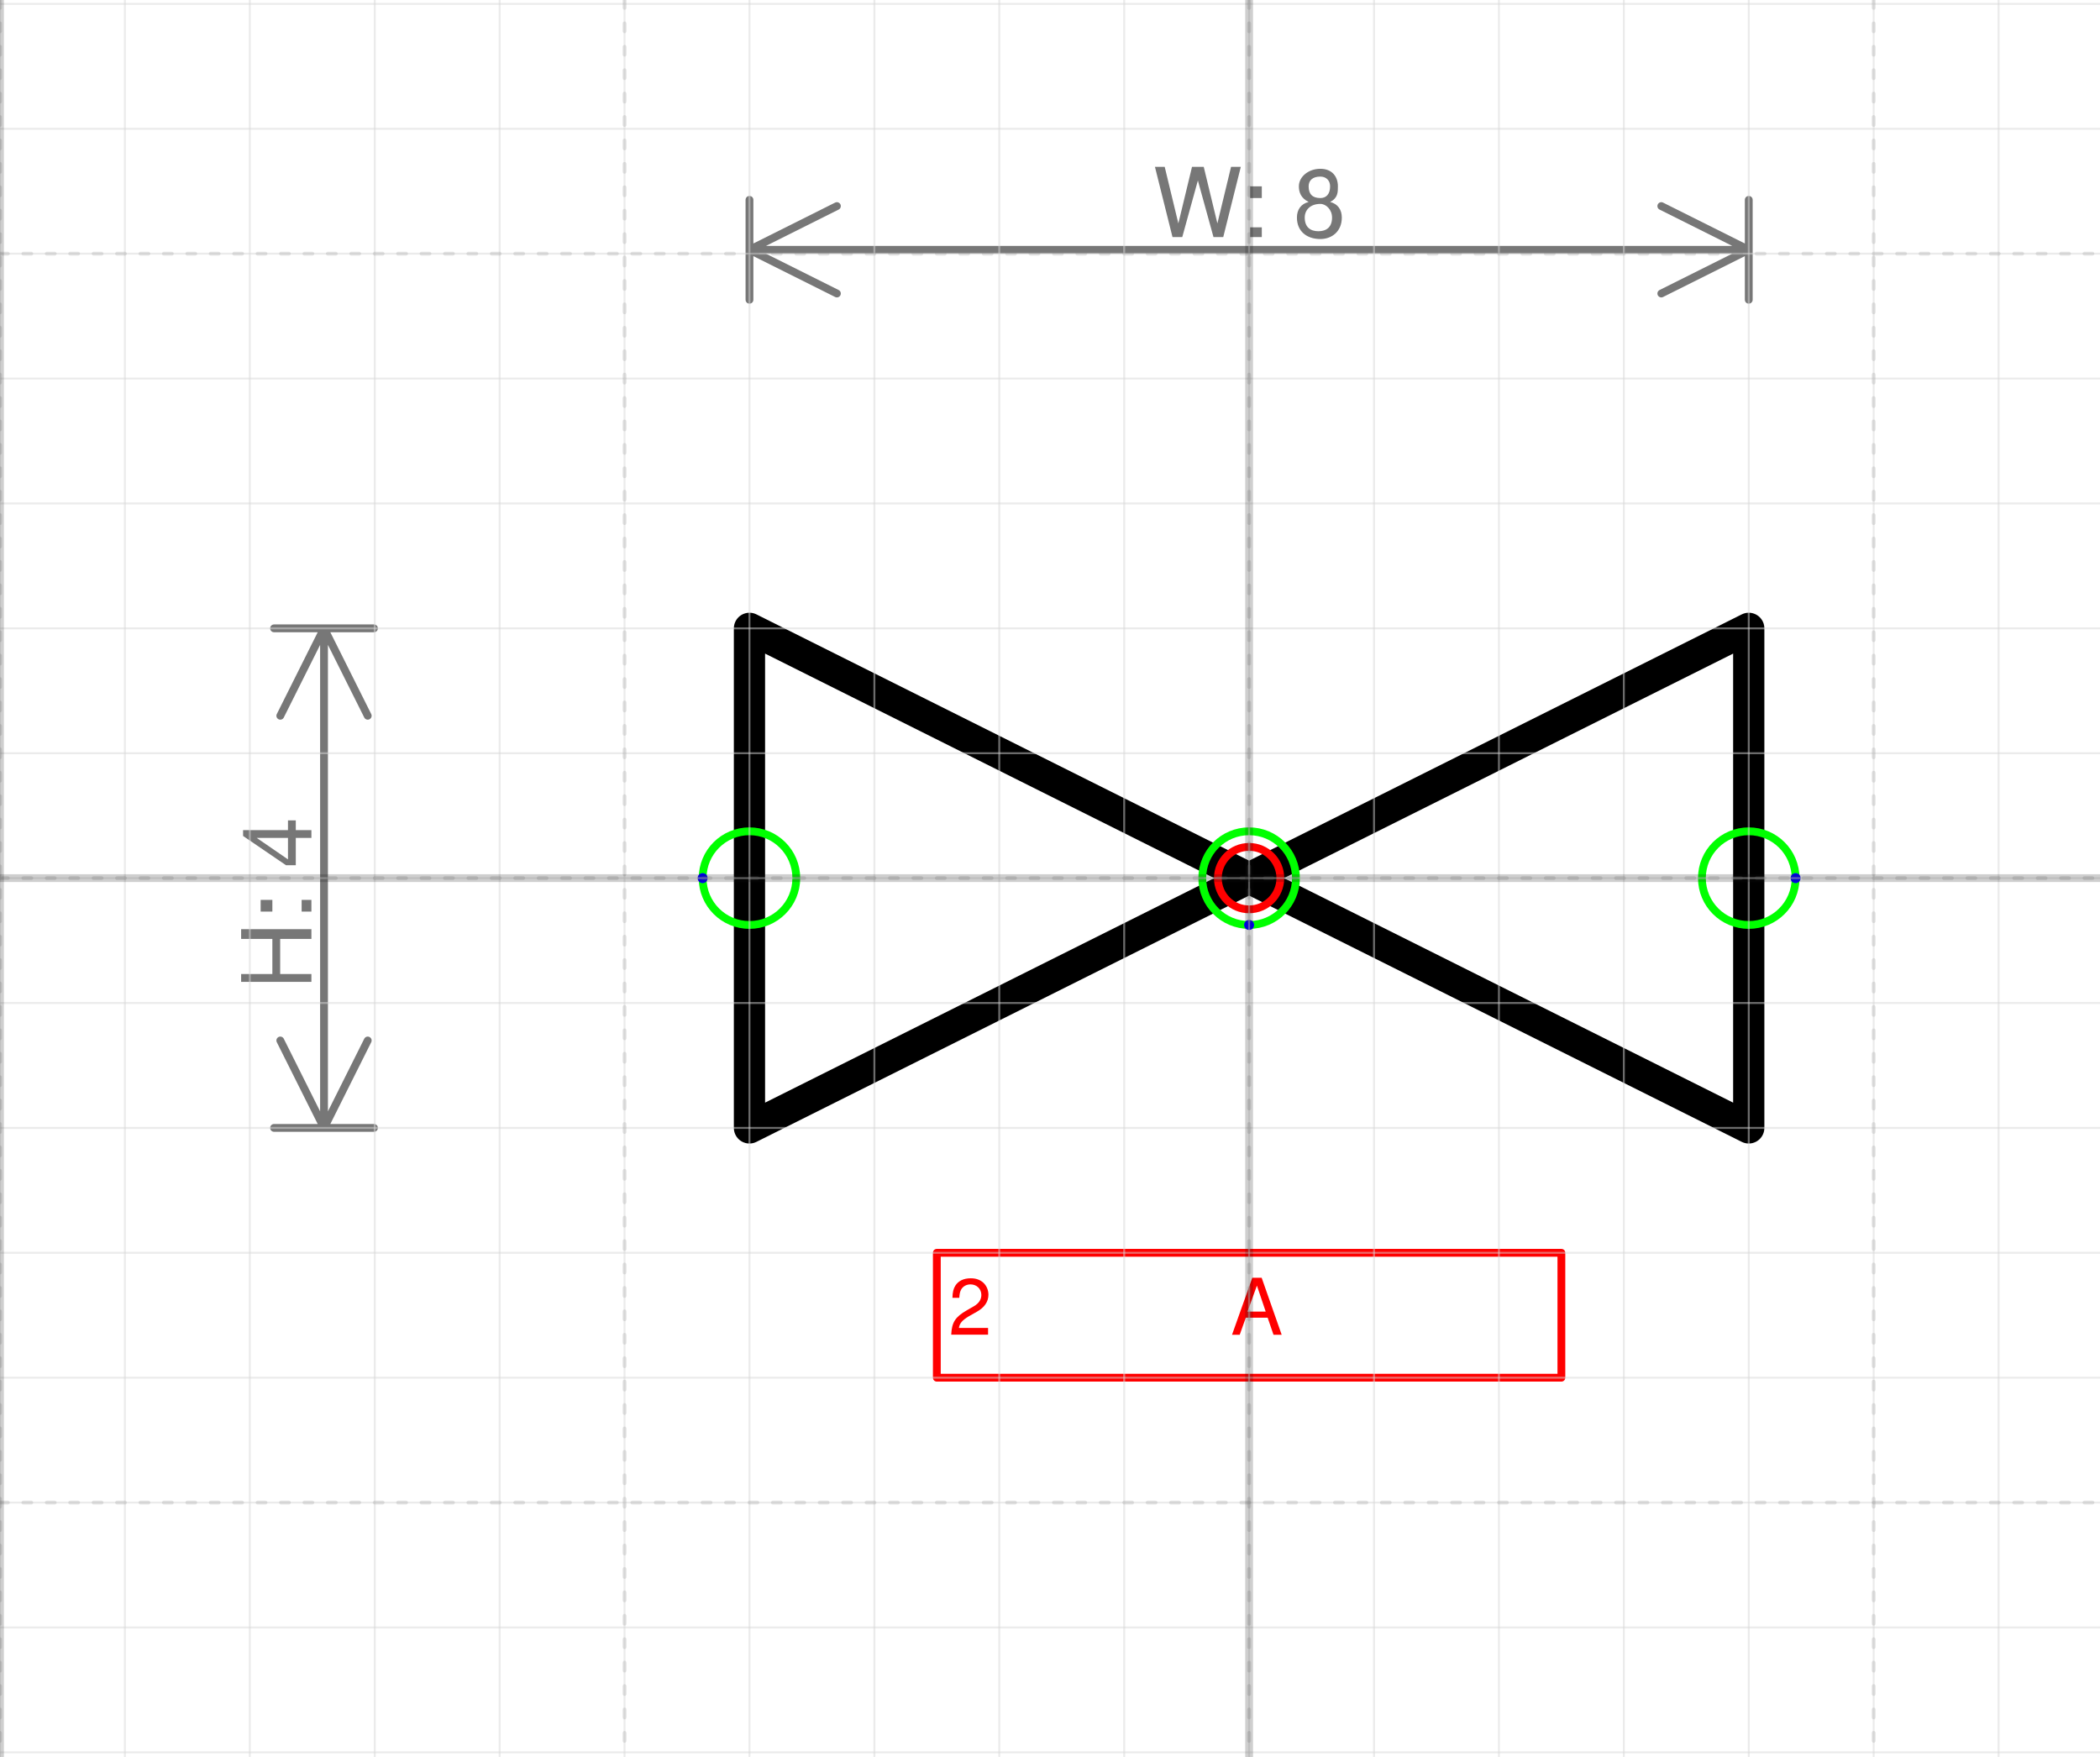
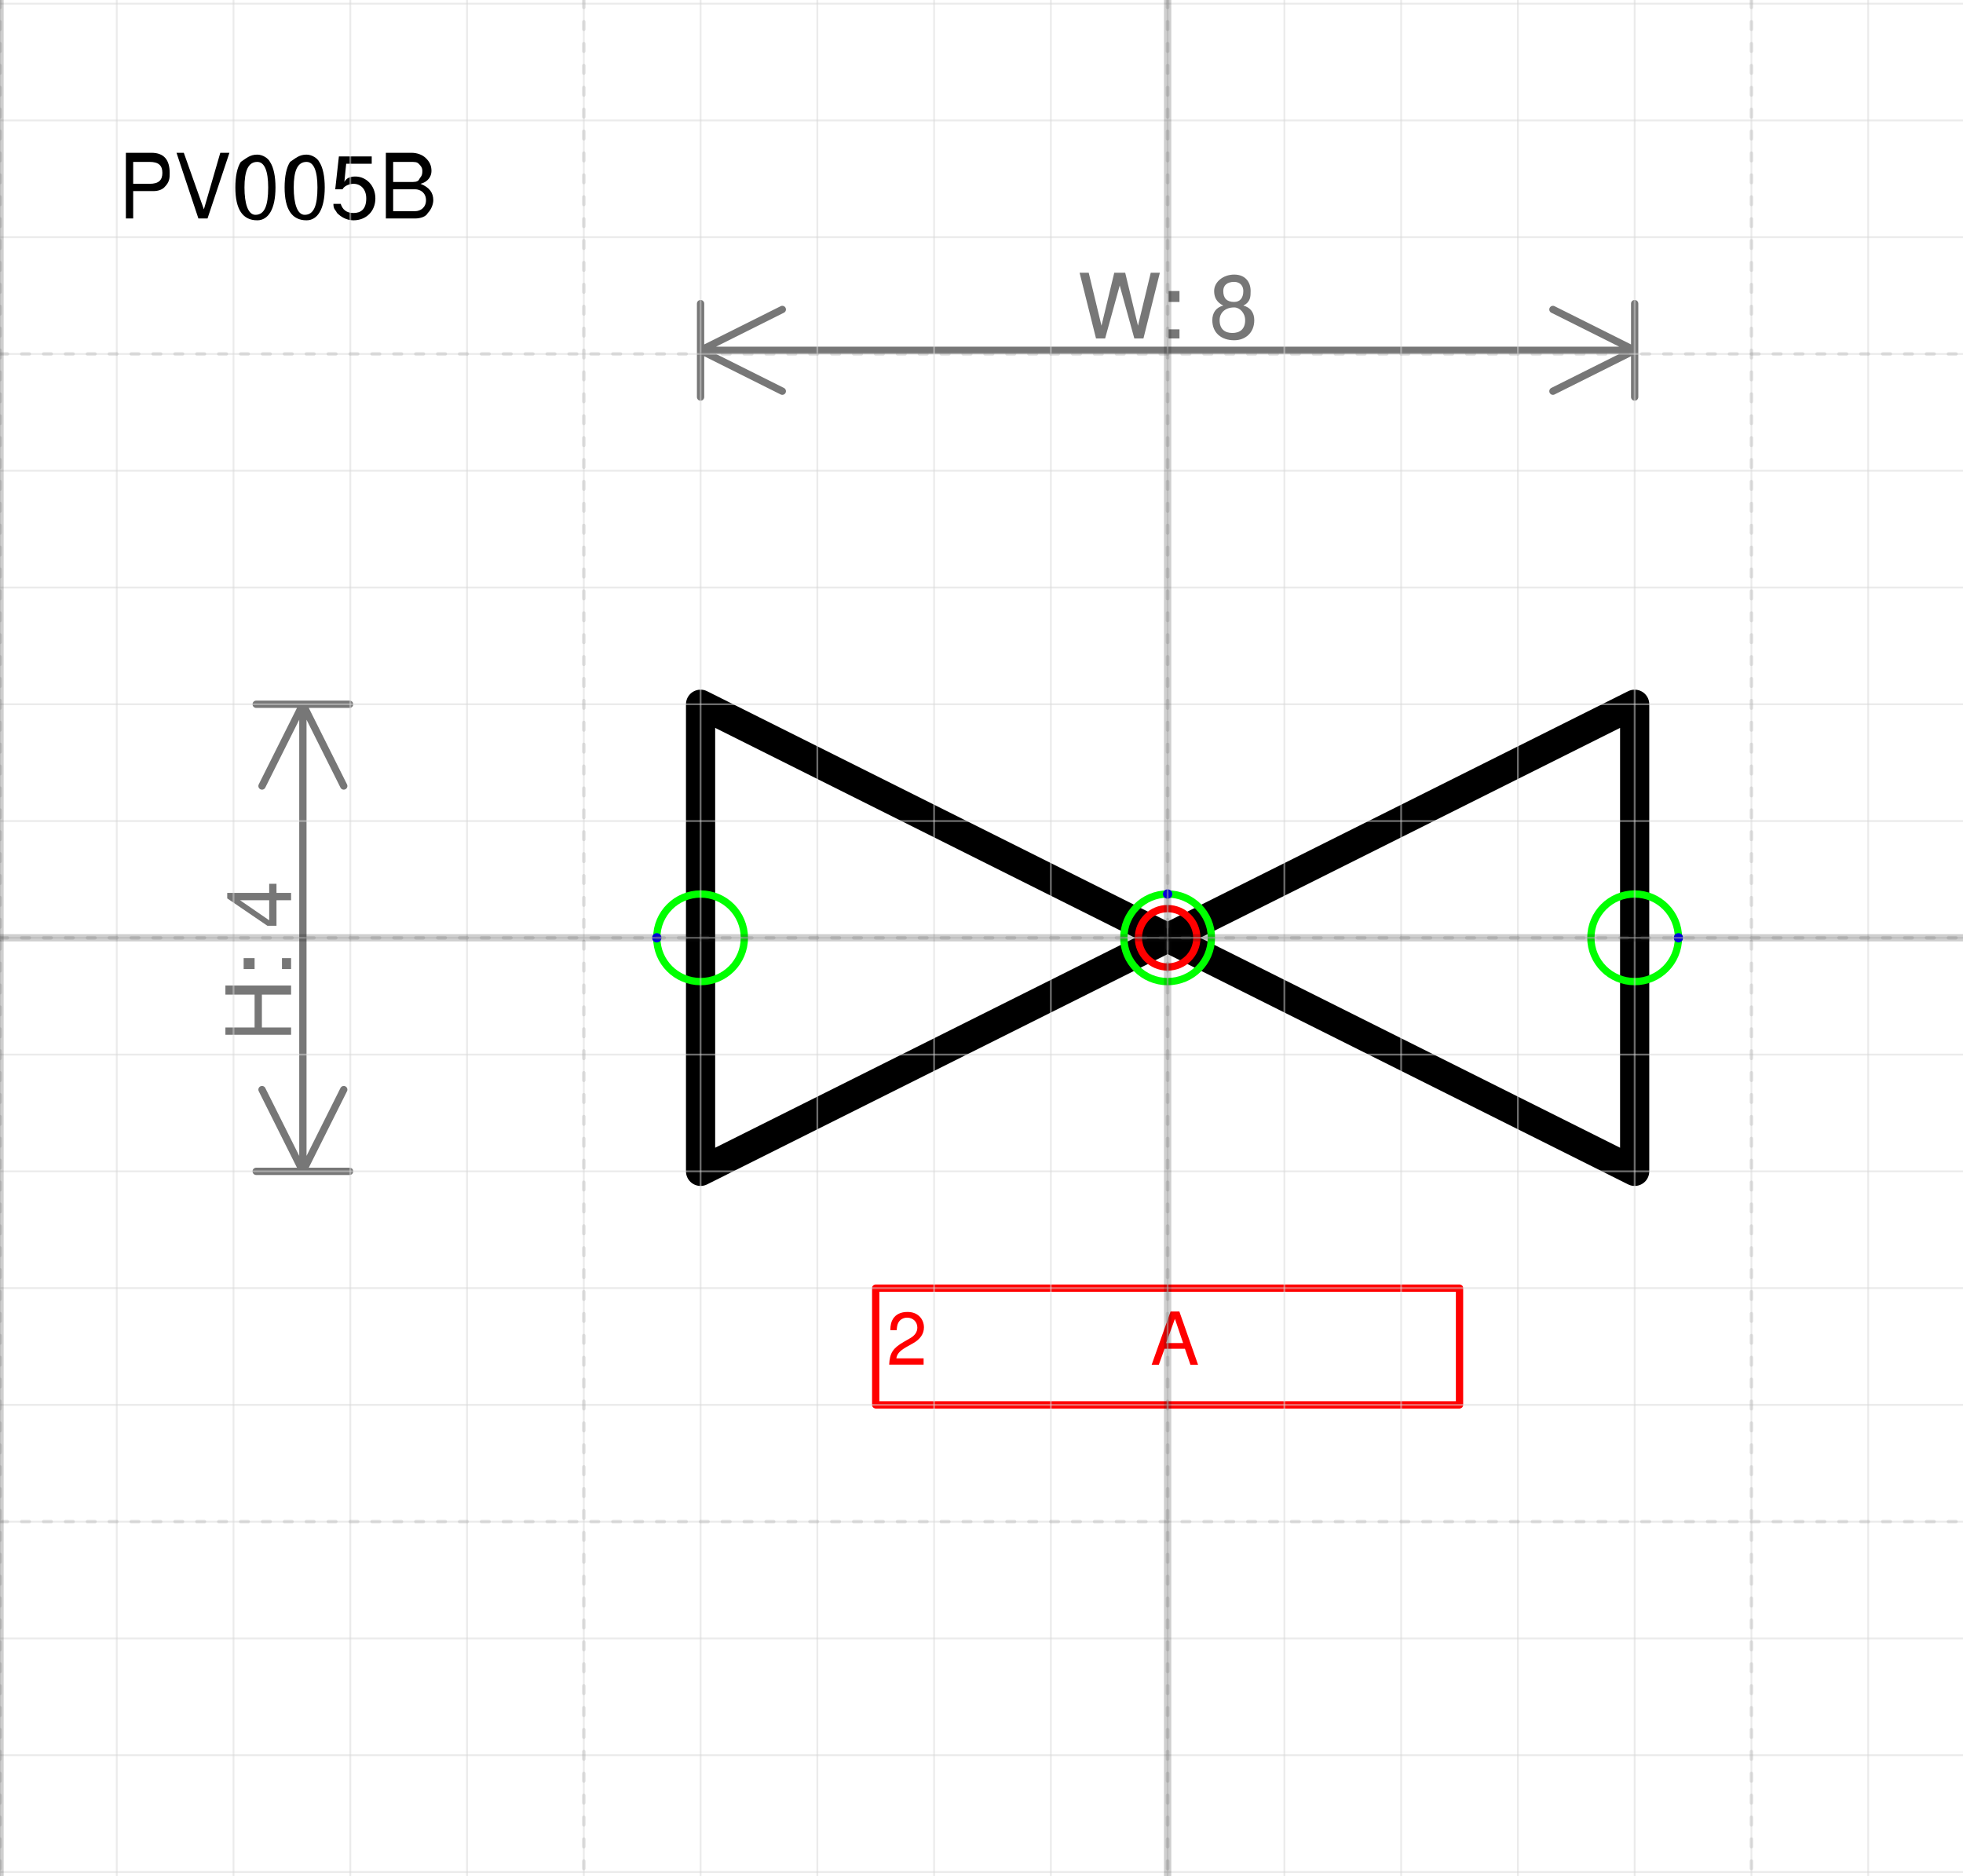
- <svg xmlns="http://www.w3.org/2000/svg" version="1.1" width="71.167mm" height="59.527mm" viewBox="-10 -7.031 16.812 14.062">
+ <svg xmlns="http://www.w3.org/2000/svg" version="1.1" width="71.167mm" height="67.993mm" viewBox="-10 -8.031 16.812 16.062">
  <defs vector-effect="non-scaling-stroke" />
  <g>
    <g id="cell-RnfLC_OCD_TFDwc1yJpn-1" layer="Symbol">
      <path d="M4 2L0 0 4-2Z" fill="none" stroke="rgb(0, 0, 0)" stroke-miterlimit="10" pointer-events="all" stroke-width="0.25" stroke-linecap="round" stroke-linejoin="round" />
    </g>
    <g id="cell-RnfLC_OCD_TFDwc1yJpn-0" layer="Symbol">
      <path d="M-4-2L0 0-4 2Z" fill="none" stroke="rgb(0, 0, 0)" stroke-miterlimit="10" pointer-events="all" stroke-width="0.25" stroke-linecap="round" stroke-linejoin="round" />
    </g>
    <g id="cell-RnfLC_OCD_TFDwc1yJpn-7" content="&lt;object label=&quot;%LabelLines%&amp;amp;nbsp; &amp;amp;nbsp; &amp;amp;nbsp; &amp;amp;nbsp; &amp;amp;nbsp; &amp;amp;nbsp;%LabelIndex%&quot; placeholders=&quot;1&quot; LabelLines=&quot;2&quot; LabelIndex=&quot;A&quot;/&gt;" data-label="%LabelLines%&amp;nbsp; &amp;nbsp; &amp;nbsp; &amp;nbsp; &amp;nbsp; &amp;nbsp;%LabelIndex%" data-placeholders="1" data-LabelLines="2" data-LabelIndex="A" layer="Label">
      <path fill="none" stroke="#ff0000" pointer-events="all" d="M-2.5 3L2.5 3 2.5 4-2.5 4z" vector-effect="non-scaling-stroke" stroke-linecap="round" stroke-linejoin="round" />
      <g>
        <text x="32" y="91" fill="#FF0000" font-family="Helvetica" font-size="10px" transform="scale(0.0625 0.0625) translate(-70 -32) translate(-0.5 -0.5)" vector-effect="non-scaling-stroke" stroke-linecap="round" stroke-linejoin="round">2           A</text>
      </g>
    </g>
    <g id="cell-RnfLC_OCD_TFDwc1yJpn-5" content="&lt;object label=&quot;Connection&quot; PipingConnector=&quot;Y&quot; LabelConnector=&quot;N&quot; SignalConnector=&quot;N&quot; Direction=&quot;0&quot; AuxiliaryConnector=&quot;N&quot;/&gt;" data-label="Connection" data-PipingConnector="Y" data-LabelConnector="N" data-SignalConnector="N" data-Direction="0" data-AuxiliaryConnector="N" layer="Connection">
      <ellipse cx="4" cy="0" rx="0.375" ry="0.375" fill="none" stroke="#00ff00" vector-effect="non-scaling-stroke" />
      <ellipse cx="4.375" cy="0" rx="0.04" ry="0.04" fill="#0000ff" stroke="none" vector-effect="non-scaling-stroke" />
    </g>
    <g id="cell-RnfLC_OCD_TFDwc1yJpn-6" content="&lt;object label=&quot;Connection&quot; PipingConnector=&quot;Y&quot; LabelConnector=&quot;N&quot; SignalConnector=&quot;N&quot; Direction=&quot;180&quot; AuxiliaryConnector=&quot;N&quot;/&gt;" data-label="Connection" data-PipingConnector="Y" data-LabelConnector="N" data-SignalConnector="N" data-Direction="180" data-AuxiliaryConnector="N" layer="Connection">
      <ellipse cx="-4" cy="0" rx="0.375" ry="0.375" fill="none" stroke="#00ff00" vector-effect="non-scaling-stroke" />
      <ellipse cx="-4.375" cy="4.5924253663221344e-17" rx="0.04" ry="0.04" fill="#0000ff" stroke="none" vector-effect="non-scaling-stroke" />
    </g>
-     <g id="cell-RnfLC_OCD_TFDwc1yJpn-8" content="&lt;object label=&quot;Connection&quot; PipingConnector=&quot;N&quot; LabelConnector=&quot;N&quot; SignalConnector=&quot;N&quot; Direction=&quot;90&quot; AuxiliaryConnector=&quot;Y&quot;/&gt;" data-label="Connection" data-PipingConnector="N" data-LabelConnector="N" data-SignalConnector="N" data-Direction="90" data-AuxiliaryConnector="Y" layer="Connection">
+     <g id="cell-RnfLC_OCD_TFDwc1yJpn-8" content="&lt;object label=&quot;Connection&quot; PipingConnector=&quot;N&quot; LabelConnector=&quot;N&quot; SignalConnector=&quot;N&quot; Direction=&quot;270&quot; AuxiliaryConnector=&quot;Y&quot;/&gt;" data-label="Connection" data-PipingConnector="N" data-LabelConnector="N" data-SignalConnector="N" data-Direction="270" data-AuxiliaryConnector="Y" layer="Connection">
      <ellipse cx="0" cy="0" rx="0.375" ry="0.375" fill="none" stroke="#00ff00" vector-effect="non-scaling-stroke" />
-       <ellipse cx="2.2962126831610672e-17" cy="0.375" rx="0.04" ry="0.04" fill="#0000ff" stroke="none" vector-effect="non-scaling-stroke" />
+       <ellipse cx="-6.888638380355447e-17" cy="-0.375" rx="0.04" ry="0.04" fill="#0000ff" stroke="none" vector-effect="non-scaling-stroke" />
    </g>
    <g id="cell-RnfLC_OCD_TFDwc1yJpn-2" content="&lt;object label=&quot;origo&quot;/&gt;" data-label="origo" layer="Origo">
      <ellipse cx="0" cy="0" rx="0.25" ry="0.25" fill="none" stroke="#ff0000" vector-effect="non-scaling-stroke" />
    </g>
  </g>
  <g layer="Dimension">
    <text x="0" y="-5.131" font-size="0.2mm" font-family="Helvetica" text-anchor="middle" fill="#777777" stroke-linecap="round" stroke-linejoin="round">W: 8</text>
    <path d="M-4,-5.031 4,-5.031 M-4,-5.031 -3.3,-5.381 M-4,-5.031 -3.3,-4.681 M4,-5.031 3.3,-5.381 M4,-5.031 3.3,-4.681 M-4,-4.631 -4,-5.431 M4,-4.631 4,-5.431" stroke="#777777" vector-effect="non-scaling-stroke" stroke-linecap="round" stroke-linejoin="round" />
    <text x="-7.506" y="0.2" font-size="0.2mm" font-family="Helvetica" text-anchor="middle" fill="#777777" transform="rotate(-90 -7.50625 0.2)" stroke-linecap="round" stroke-linejoin="round">H: 4</text>
    <path d="M-7.406-2L-7.406 2M-7.406-2L-7.056-1.3M-7.406-2L-7.756-1.3M-7.406 2L-7.056 1.3M-7.406 2L-7.756 1.3M-7.806-2L-7.006-2M-7.806 2L-7.006 2" stroke="#777777" vector-effect="non-scaling-stroke" stroke-linecap="round" stroke-linejoin="round" />
  </g>
+   <g layer="SymbolRegistrationNumber">
+     <text x="-9" y="-6.161" font-size="0.2mm" font-family="Helvetica" text-anchor="start" fill="#000000" stroke-linecap="round" stroke-linejoin="round">PV005B</text>
+   </g>
  <g layer="Grid">
    <g layer="Grid_micro">
+       <path d="M-10,-8 6.812,-8" fill="none" stroke="rgb(216, 216, 216)" stroke-opacity="0.5" stroke-width="0.25" vector-effect="non-scaling-stroke" stroke-linecap="round" stroke-linejoin="round" />
      <path d="M-10,-7 6.812,-7" fill="none" stroke="rgb(216, 216, 216)" stroke-opacity="0.5" stroke-width="0.25" vector-effect="non-scaling-stroke" stroke-linecap="round" stroke-linejoin="round" />
      <path d="M-10,-6 6.812,-6" fill="none" stroke="rgb(216, 216, 216)" stroke-opacity="0.5" stroke-width="0.25" vector-effect="non-scaling-stroke" stroke-linecap="round" stroke-linejoin="round" />
      <path d="M-10,-5 6.812,-5" fill="none" stroke="rgb(216, 216, 216)" stroke-opacity="0.5" stroke-width="0.25" vector-effect="non-scaling-stroke" stroke-linecap="round" stroke-linejoin="round" />
      <path d="M-10,-4 6.812,-4" fill="none" stroke="rgb(216, 216, 216)" stroke-opacity="0.5" stroke-width="0.25" vector-effect="non-scaling-stroke" stroke-linecap="round" stroke-linejoin="round" />
      <path d="M-10,-3 6.812,-3" fill="none" stroke="rgb(216, 216, 216)" stroke-opacity="0.5" stroke-width="0.25" vector-effect="non-scaling-stroke" stroke-linecap="round" stroke-linejoin="round" />
      <path d="M-10,-2 6.812,-2" fill="none" stroke="rgb(216, 216, 216)" stroke-opacity="0.5" stroke-width="0.25" vector-effect="non-scaling-stroke" stroke-linecap="round" stroke-linejoin="round" />
      <path d="M-10,-1 6.812,-1" fill="none" stroke="rgb(216, 216, 216)" stroke-opacity="0.5" stroke-width="0.25" vector-effect="non-scaling-stroke" stroke-linecap="round" stroke-linejoin="round" />
      <path d="M-10,0 6.812,0" fill="none" stroke="rgb(216, 216, 216)" stroke-opacity="0.5" stroke-width="0.25" vector-effect="non-scaling-stroke" stroke-linecap="round" stroke-linejoin="round" />
      <path d="M-10,1 6.812,1" fill="none" stroke="rgb(216, 216, 216)" stroke-opacity="0.5" stroke-width="0.25" vector-effect="non-scaling-stroke" stroke-linecap="round" stroke-linejoin="round" />
      <path d="M-10,2 6.812,2" fill="none" stroke="rgb(216, 216, 216)" stroke-opacity="0.5" stroke-width="0.25" vector-effect="non-scaling-stroke" stroke-linecap="round" stroke-linejoin="round" />
      <path d="M-10,3 6.812,3" fill="none" stroke="rgb(216, 216, 216)" stroke-opacity="0.5" stroke-width="0.25" vector-effect="non-scaling-stroke" stroke-linecap="round" stroke-linejoin="round" />
      <path d="M-10,4 6.812,4" fill="none" stroke="rgb(216, 216, 216)" stroke-opacity="0.5" stroke-width="0.25" vector-effect="non-scaling-stroke" stroke-linecap="round" stroke-linejoin="round" />
      <path d="M-10,5 6.812,5" fill="none" stroke="rgb(216, 216, 216)" stroke-opacity="0.5" stroke-width="0.25" vector-effect="non-scaling-stroke" stroke-linecap="round" stroke-linejoin="round" />
      <path d="M-10,6 6.812,6" fill="none" stroke="rgb(216, 216, 216)" stroke-opacity="0.5" stroke-width="0.25" vector-effect="non-scaling-stroke" stroke-linecap="round" stroke-linejoin="round" />
      <path d="M-10,7 6.812,7" fill="none" stroke="rgb(216, 216, 216)" stroke-opacity="0.5" stroke-width="0.25" vector-effect="non-scaling-stroke" stroke-linecap="round" stroke-linejoin="round" />
-       <path d="M-10,-7.031 -10,7.031" fill="none" stroke="rgb(216, 216, 216)" stroke-opacity="0.5" stroke-width="0.25" vector-effect="non-scaling-stroke" stroke-linecap="round" stroke-linejoin="round" />
-       <path d="M-9,-7.031 -9,7.031" fill="none" stroke="rgb(216, 216, 216)" stroke-opacity="0.5" stroke-width="0.25" vector-effect="non-scaling-stroke" stroke-linecap="round" stroke-linejoin="round" />
-       <path d="M-8,-7.031 -8,7.031" fill="none" stroke="rgb(216, 216, 216)" stroke-opacity="0.5" stroke-width="0.25" vector-effect="non-scaling-stroke" stroke-linecap="round" stroke-linejoin="round" />
-       <path d="M-7,-7.031 -7,7.031" fill="none" stroke="rgb(216, 216, 216)" stroke-opacity="0.5" stroke-width="0.25" vector-effect="non-scaling-stroke" stroke-linecap="round" stroke-linejoin="round" />
-       <path d="M-6,-7.031 -6,7.031" fill="none" stroke="rgb(216, 216, 216)" stroke-opacity="0.5" stroke-width="0.25" vector-effect="non-scaling-stroke" stroke-linecap="round" stroke-linejoin="round" />
-       <path d="M-5,-7.031 -5,7.031" fill="none" stroke="rgb(216, 216, 216)" stroke-opacity="0.5" stroke-width="0.25" vector-effect="non-scaling-stroke" stroke-linecap="round" stroke-linejoin="round" />
-       <path d="M-4,-7.031 -4,7.031" fill="none" stroke="rgb(216, 216, 216)" stroke-opacity="0.5" stroke-width="0.25" vector-effect="non-scaling-stroke" stroke-linecap="round" stroke-linejoin="round" />
-       <path d="M-3,-7.031 -3,7.031" fill="none" stroke="rgb(216, 216, 216)" stroke-opacity="0.5" stroke-width="0.25" vector-effect="non-scaling-stroke" stroke-linecap="round" stroke-linejoin="round" />
-       <path d="M-2,-7.031 -2,7.031" fill="none" stroke="rgb(216, 216, 216)" stroke-opacity="0.5" stroke-width="0.25" vector-effect="non-scaling-stroke" stroke-linecap="round" stroke-linejoin="round" />
-       <path d="M-1,-7.031 -1,7.031" fill="none" stroke="rgb(216, 216, 216)" stroke-opacity="0.5" stroke-width="0.25" vector-effect="non-scaling-stroke" stroke-linecap="round" stroke-linejoin="round" />
-       <path d="M0,-7.031 0,7.031" fill="none" stroke="rgb(216, 216, 216)" stroke-opacity="0.5" stroke-width="0.25" vector-effect="non-scaling-stroke" stroke-linecap="round" stroke-linejoin="round" />
-       <path d="M1,-7.031 1,7.031" fill="none" stroke="rgb(216, 216, 216)" stroke-opacity="0.5" stroke-width="0.25" vector-effect="non-scaling-stroke" stroke-linecap="round" stroke-linejoin="round" />
-       <path d="M2,-7.031 2,7.031" fill="none" stroke="rgb(216, 216, 216)" stroke-opacity="0.5" stroke-width="0.25" vector-effect="non-scaling-stroke" stroke-linecap="round" stroke-linejoin="round" />
-       <path d="M3,-7.031 3,7.031" fill="none" stroke="rgb(216, 216, 216)" stroke-opacity="0.5" stroke-width="0.25" vector-effect="non-scaling-stroke" stroke-linecap="round" stroke-linejoin="round" />
-       <path d="M4,-7.031 4,7.031" fill="none" stroke="rgb(216, 216, 216)" stroke-opacity="0.5" stroke-width="0.25" vector-effect="non-scaling-stroke" stroke-linecap="round" stroke-linejoin="round" />
-       <path d="M5,-7.031 5,7.031" fill="none" stroke="rgb(216, 216, 216)" stroke-opacity="0.5" stroke-width="0.25" vector-effect="non-scaling-stroke" stroke-linecap="round" stroke-linejoin="round" />
-       <path d="M6,-7.031 6,7.031" fill="none" stroke="rgb(216, 216, 216)" stroke-opacity="0.5" stroke-width="0.25" vector-effect="non-scaling-stroke" stroke-linecap="round" stroke-linejoin="round" />
+       <path d="M-10,8 6.812,8" fill="none" stroke="rgb(216, 216, 216)" stroke-opacity="0.5" stroke-width="0.25" vector-effect="non-scaling-stroke" stroke-linecap="round" stroke-linejoin="round" />
+       <path d="M-10,-8.031 -10,8.031" fill="none" stroke="rgb(216, 216, 216)" stroke-opacity="0.5" stroke-width="0.25" vector-effect="non-scaling-stroke" stroke-linecap="round" stroke-linejoin="round" />
+       <path d="M-9,-8.031 -9,8.031" fill="none" stroke="rgb(216, 216, 216)" stroke-opacity="0.5" stroke-width="0.25" vector-effect="non-scaling-stroke" stroke-linecap="round" stroke-linejoin="round" />
+       <path d="M-8,-8.031 -8,8.031" fill="none" stroke="rgb(216, 216, 216)" stroke-opacity="0.5" stroke-width="0.25" vector-effect="non-scaling-stroke" stroke-linecap="round" stroke-linejoin="round" />
+       <path d="M-7,-8.031 -7,8.031" fill="none" stroke="rgb(216, 216, 216)" stroke-opacity="0.5" stroke-width="0.25" vector-effect="non-scaling-stroke" stroke-linecap="round" stroke-linejoin="round" />
+       <path d="M-6,-8.031 -6,8.031" fill="none" stroke="rgb(216, 216, 216)" stroke-opacity="0.5" stroke-width="0.25" vector-effect="non-scaling-stroke" stroke-linecap="round" stroke-linejoin="round" />
+       <path d="M-5,-8.031 -5,8.031" fill="none" stroke="rgb(216, 216, 216)" stroke-opacity="0.5" stroke-width="0.25" vector-effect="non-scaling-stroke" stroke-linecap="round" stroke-linejoin="round" />
+       <path d="M-4,-8.031 -4,8.031" fill="none" stroke="rgb(216, 216, 216)" stroke-opacity="0.5" stroke-width="0.25" vector-effect="non-scaling-stroke" stroke-linecap="round" stroke-linejoin="round" />
+       <path d="M-3,-8.031 -3,8.031" fill="none" stroke="rgb(216, 216, 216)" stroke-opacity="0.5" stroke-width="0.25" vector-effect="non-scaling-stroke" stroke-linecap="round" stroke-linejoin="round" />
+       <path d="M-2,-8.031 -2,8.031" fill="none" stroke="rgb(216, 216, 216)" stroke-opacity="0.5" stroke-width="0.25" vector-effect="non-scaling-stroke" stroke-linecap="round" stroke-linejoin="round" />
+       <path d="M-1,-8.031 -1,8.031" fill="none" stroke="rgb(216, 216, 216)" stroke-opacity="0.5" stroke-width="0.25" vector-effect="non-scaling-stroke" stroke-linecap="round" stroke-linejoin="round" />
+       <path d="M0,-8.031 0,8.031" fill="none" stroke="rgb(216, 216, 216)" stroke-opacity="0.5" stroke-width="0.25" vector-effect="non-scaling-stroke" stroke-linecap="round" stroke-linejoin="round" />
+       <path d="M1,-8.031 1,8.031" fill="none" stroke="rgb(216, 216, 216)" stroke-opacity="0.5" stroke-width="0.25" vector-effect="non-scaling-stroke" stroke-linecap="round" stroke-linejoin="round" />
+       <path d="M2,-8.031 2,8.031" fill="none" stroke="rgb(216, 216, 216)" stroke-opacity="0.5" stroke-width="0.25" vector-effect="non-scaling-stroke" stroke-linecap="round" stroke-linejoin="round" />
+       <path d="M3,-8.031 3,8.031" fill="none" stroke="rgb(216, 216, 216)" stroke-opacity="0.5" stroke-width="0.25" vector-effect="non-scaling-stroke" stroke-linecap="round" stroke-linejoin="round" />
+       <path d="M4,-8.031 4,8.031" fill="none" stroke="rgb(216, 216, 216)" stroke-opacity="0.5" stroke-width="0.25" vector-effect="non-scaling-stroke" stroke-linecap="round" stroke-linejoin="round" />
+       <path d="M5,-8.031 5,8.031" fill="none" stroke="rgb(216, 216, 216)" stroke-opacity="0.5" stroke-width="0.25" vector-effect="non-scaling-stroke" stroke-linecap="round" stroke-linejoin="round" />
+       <path d="M6,-8.031 6,8.031" fill="none" stroke="rgb(216, 216, 216)" stroke-opacity="0.5" stroke-width="0.25" vector-effect="non-scaling-stroke" stroke-linecap="round" stroke-linejoin="round" />
    </g>
    <g layer="Grid_minor">
      <path d="M-10,-5 6.812,-5" fill="none" stroke="#7f7f7f" stroke-opacity="0.2" stroke-width="0.5" stroke-dasharray="1.0, 2.0" vector-effect="non-scaling-stroke" stroke-linecap="round" stroke-linejoin="round" />
      <path d="M-10,0 6.812,0" fill="none" stroke="#7f7f7f" stroke-opacity="0.2" stroke-width="0.5" stroke-dasharray="1.0, 2.0" vector-effect="non-scaling-stroke" stroke-linecap="round" stroke-linejoin="round" />
      <path d="M-10,5 6.812,5" fill="none" stroke="#7f7f7f" stroke-opacity="0.2" stroke-width="0.5" stroke-dasharray="1.0, 2.0" vector-effect="non-scaling-stroke" stroke-linecap="round" stroke-linejoin="round" />
-       <path d="M-10,-7.031 -10,7.031" fill="none" stroke="#7f7f7f" stroke-opacity="0.2" stroke-width="0.5" stroke-dasharray="1.0, 2.0" vector-effect="non-scaling-stroke" stroke-linecap="round" stroke-linejoin="round" />
-       <path d="M-5,-7.031 -5,7.031" fill="none" stroke="#7f7f7f" stroke-opacity="0.2" stroke-width="0.5" stroke-dasharray="1.0, 2.0" vector-effect="non-scaling-stroke" stroke-linecap="round" stroke-linejoin="round" />
-       <path d="M0,-7.031 0,7.031" fill="none" stroke="#7f7f7f" stroke-opacity="0.2" stroke-width="0.5" stroke-dasharray="1.0, 2.0" vector-effect="non-scaling-stroke" stroke-linecap="round" stroke-linejoin="round" />
-       <path d="M5,-7.031 5,7.031" fill="none" stroke="#7f7f7f" stroke-opacity="0.2" stroke-width="0.5" stroke-dasharray="1.0, 2.0" vector-effect="non-scaling-stroke" stroke-linecap="round" stroke-linejoin="round" />
+       <path d="M-10,-8.031 -10,8.031" fill="none" stroke="#7f7f7f" stroke-opacity="0.2" stroke-width="0.5" stroke-dasharray="1.0, 2.0" vector-effect="non-scaling-stroke" stroke-linecap="round" stroke-linejoin="round" />
+       <path d="M-5,-8.031 -5,8.031" fill="none" stroke="#7f7f7f" stroke-opacity="0.2" stroke-width="0.5" stroke-dasharray="1.0, 2.0" vector-effect="non-scaling-stroke" stroke-linecap="round" stroke-linejoin="round" />
+       <path d="M0,-8.031 0,8.031" fill="none" stroke="#7f7f7f" stroke-opacity="0.2" stroke-width="0.5" stroke-dasharray="1.0, 2.0" vector-effect="non-scaling-stroke" stroke-linecap="round" stroke-linejoin="round" />
+       <path d="M5,-8.031 5,8.031" fill="none" stroke="#7f7f7f" stroke-opacity="0.2" stroke-width="0.5" stroke-dasharray="1.0, 2.0" vector-effect="non-scaling-stroke" stroke-linecap="round" stroke-linejoin="round" />
    </g>
    <g layer="Grid_major">
      <path d="M-10,0 6.812,0" fill="none" stroke="#0f0f0f" stroke-opacity="0.2" stroke-width="1" vector-effect="non-scaling-stroke" stroke-linecap="round" stroke-linejoin="round" />
-       <path d="M-10,-7.031 -10,7.031" fill="none" stroke="#0f0f0f" stroke-opacity="0.2" stroke-width="1" vector-effect="non-scaling-stroke" stroke-linecap="round" stroke-linejoin="round" />
-       <path d="M0,-7.031 0,7.031" fill="none" stroke="#0f0f0f" stroke-opacity="0.2" stroke-width="1" vector-effect="non-scaling-stroke" stroke-linecap="round" stroke-linejoin="round" />
+       <path d="M-10,-8.031 -10,8.031" fill="none" stroke="#0f0f0f" stroke-opacity="0.2" stroke-width="1" vector-effect="non-scaling-stroke" stroke-linecap="round" stroke-linejoin="round" />
+       <path d="M0,-8.031 0,8.031" fill="none" stroke="#0f0f0f" stroke-opacity="0.2" stroke-width="1" vector-effect="non-scaling-stroke" stroke-linecap="round" stroke-linejoin="round" />
    </g>
  </g>
</svg>
